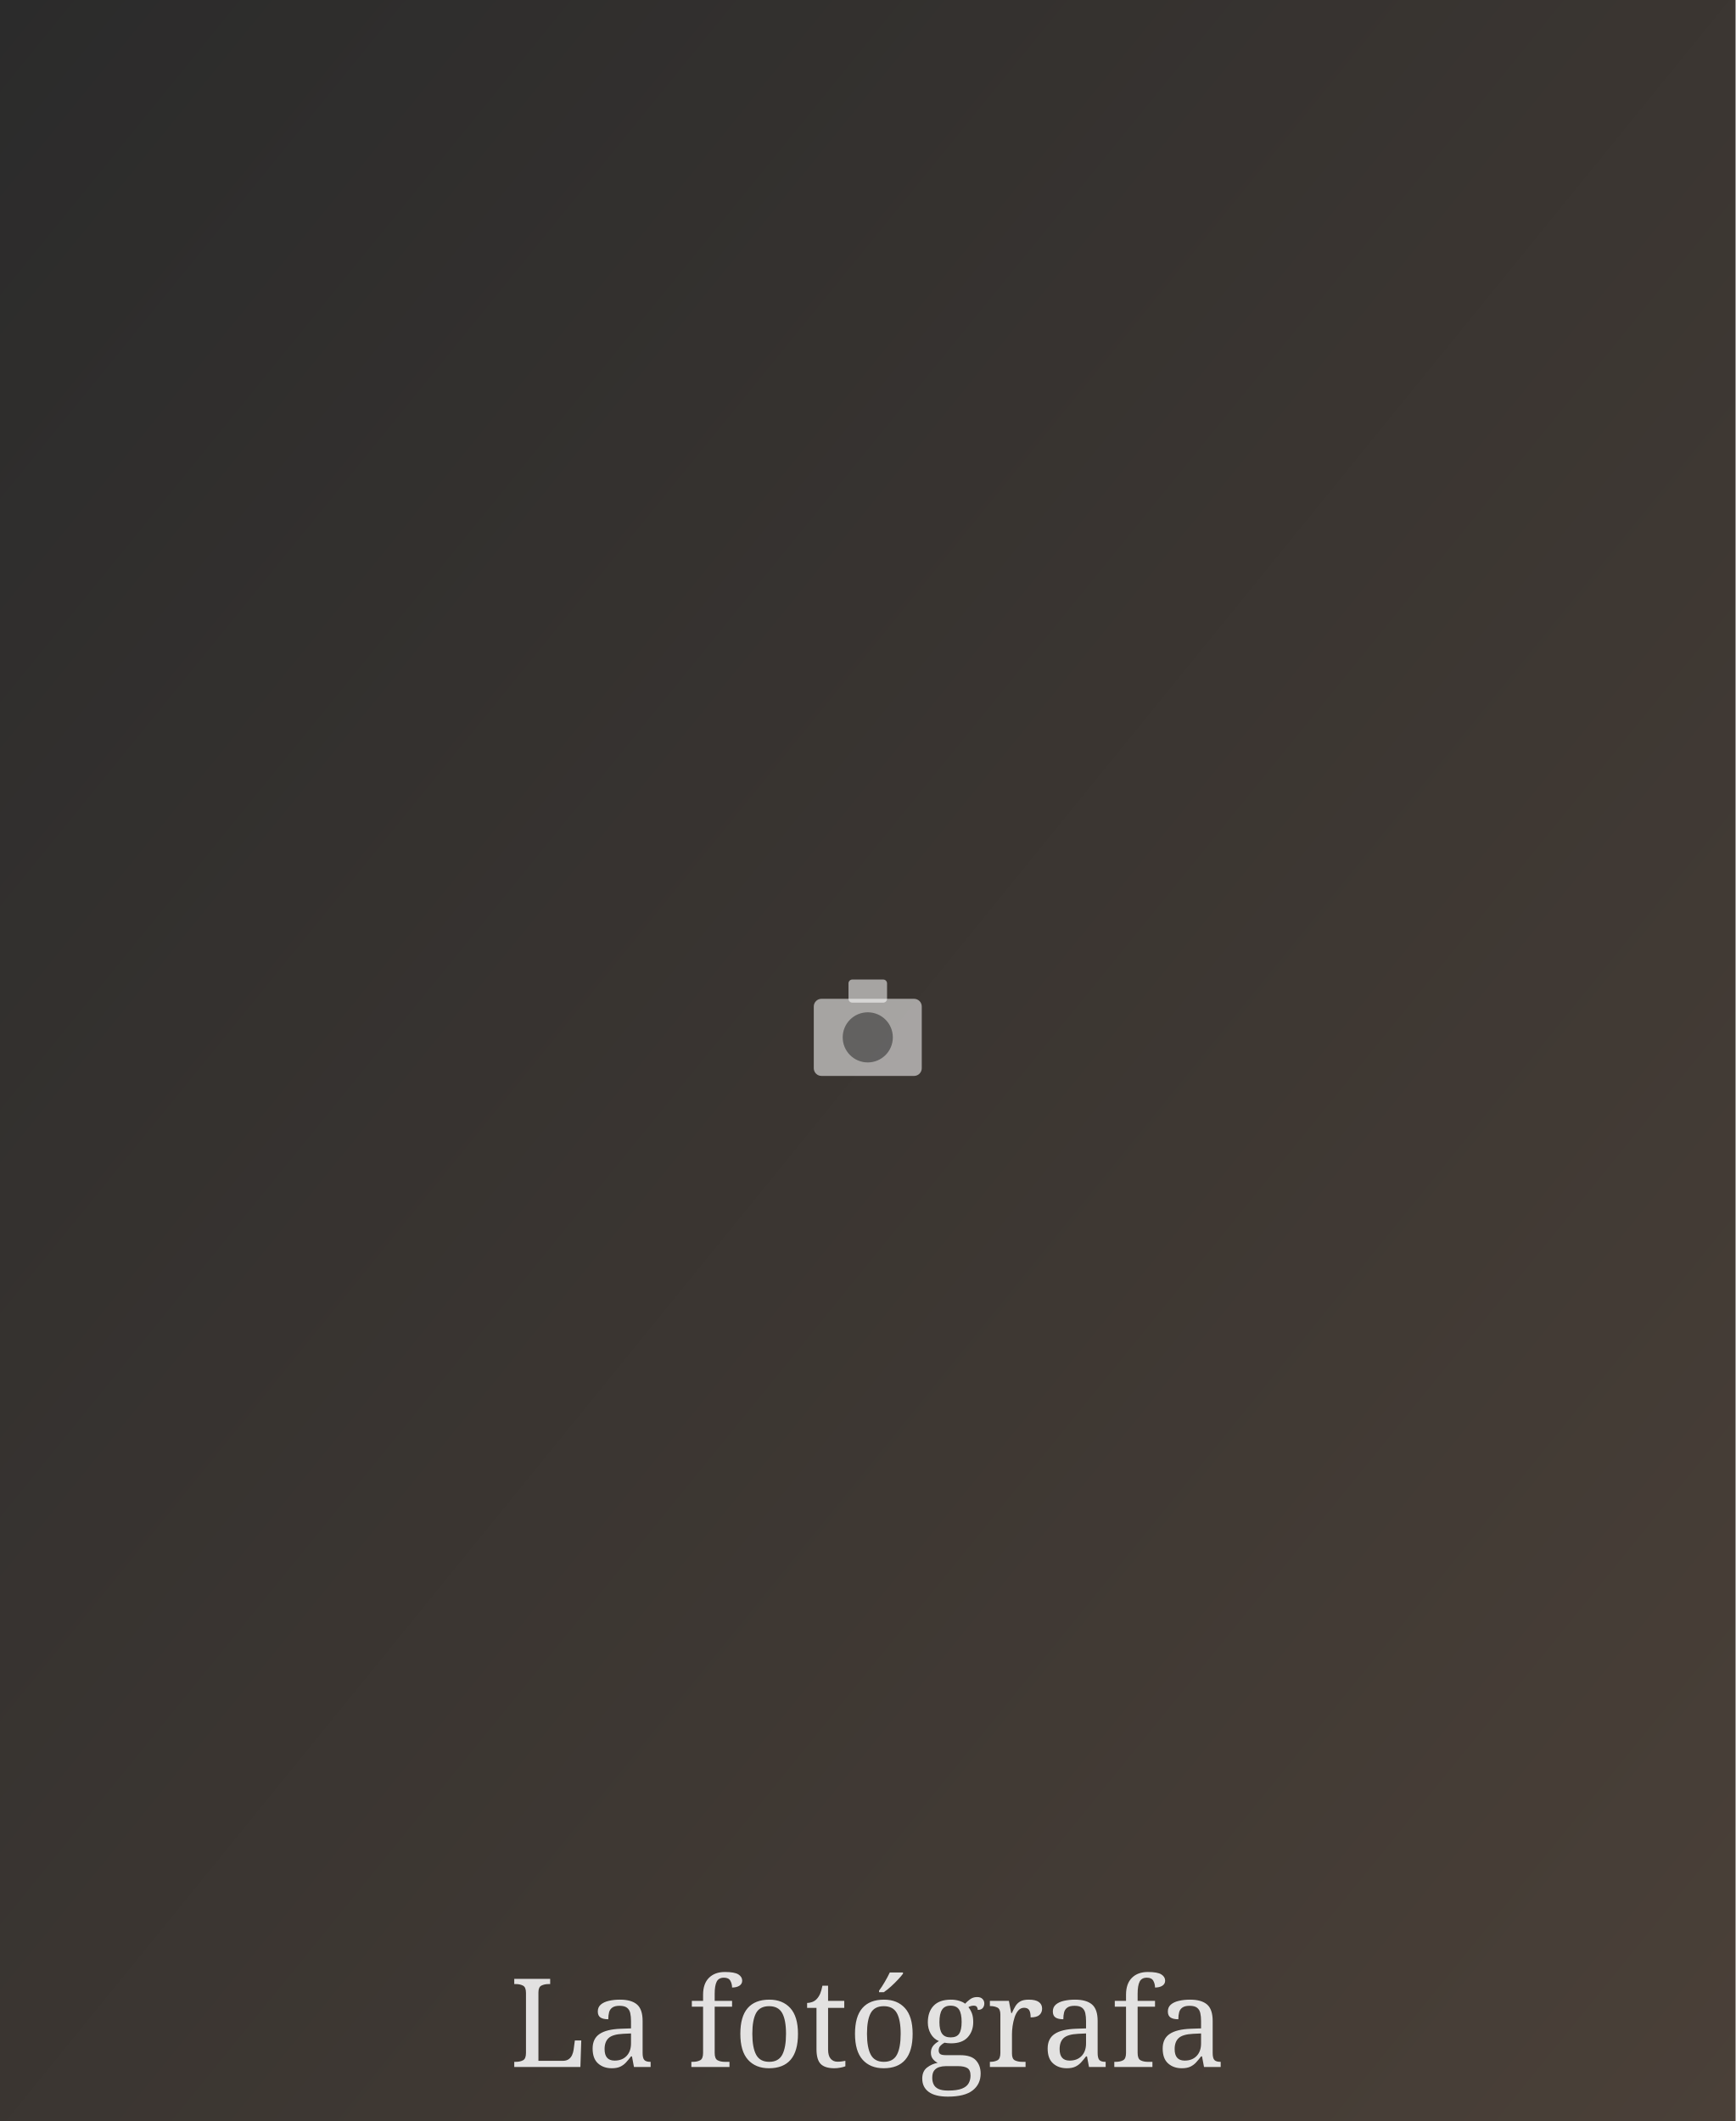
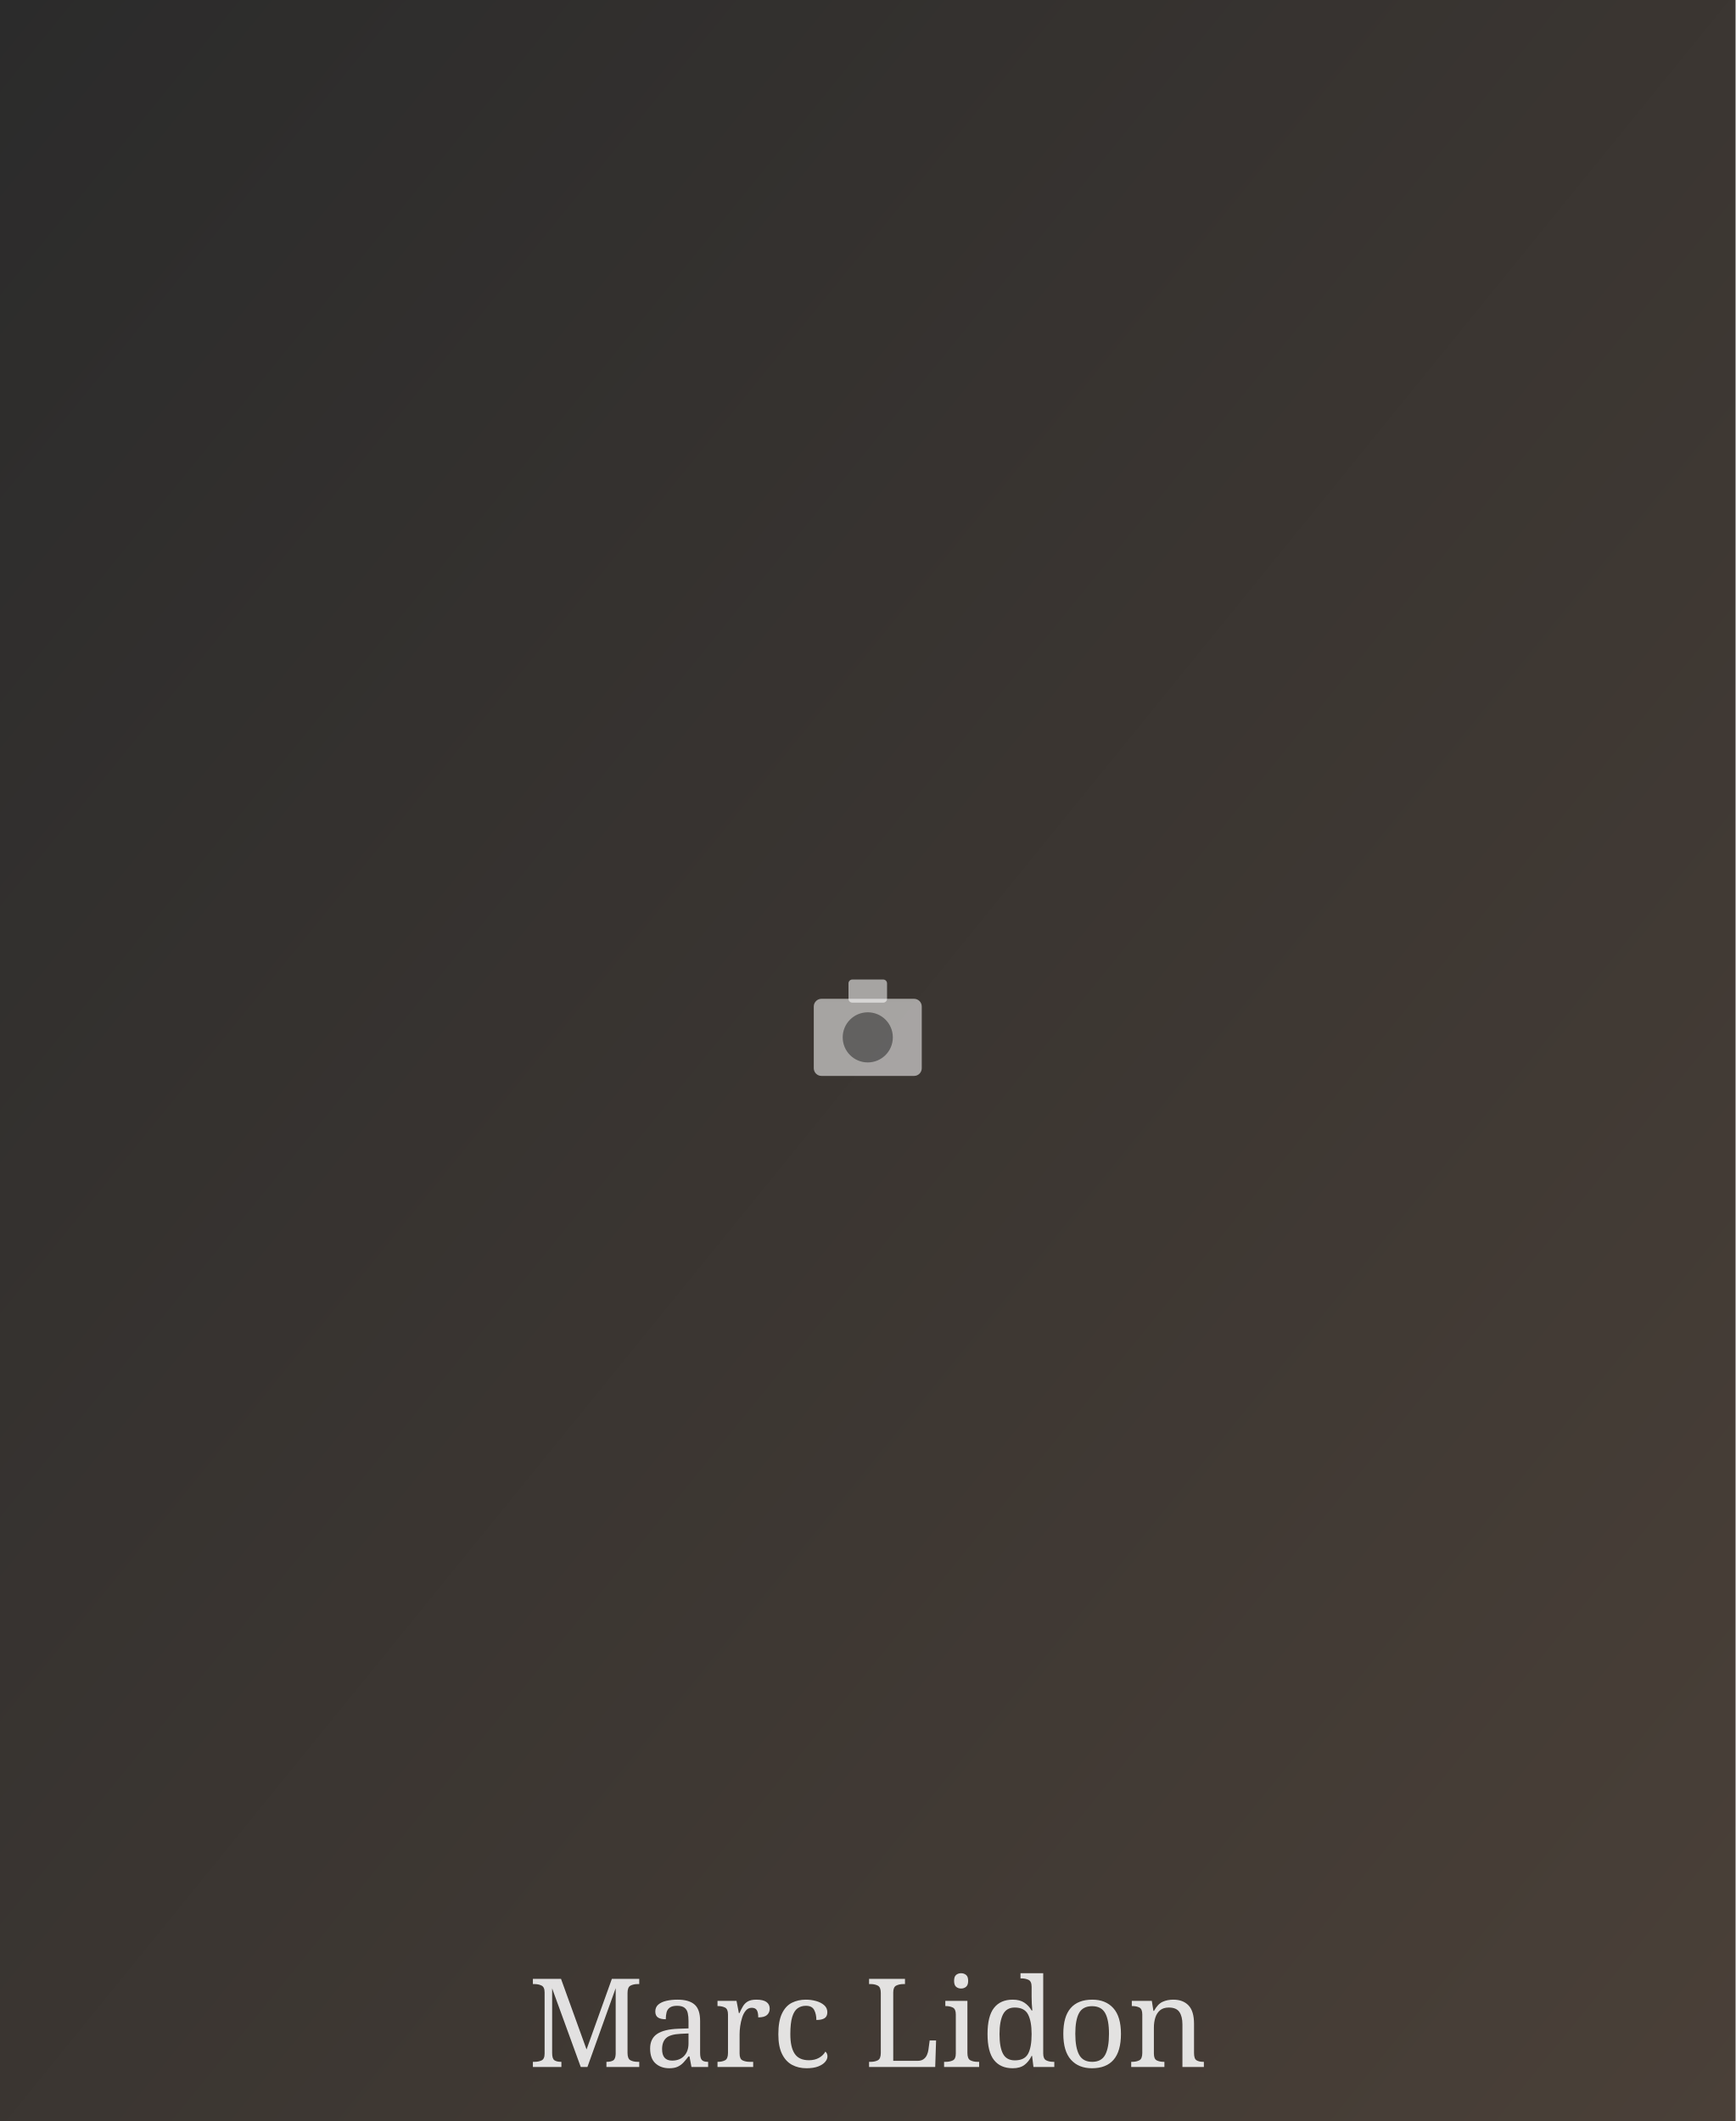
<svg xmlns="http://www.w3.org/2000/svg" width="900" height="1100" viewBox="0 0 900 1100">
  <defs>
    <linearGradient id="g" x1="0" y1="0" x2="1" y2="1">
      <stop offset="0%" stop-color="#2b2b2b" />
      <stop offset="100%" stop-color="#4a4038" />
    </linearGradient>
  </defs>
  <rect width="900" height="1100" fill="url(#g)" />
  <g fill="#ffffff" fill-opacity="0.55" transform="translate(422,504)">
    <rect x="0" y="14" width="56" height="40" rx="4" />
    <rect x="18" y="4" width="20" height="12" rx="2" />
    <circle cx="28" cy="34" r="13" fill="#2b2b2b" />
  </g>
-   <text x="50%" y="1072" text-anchor="middle" font-family="Georgia, serif" font-size="64" fill="#ffffff" fill-opacity="0.85">La fotógrafa</text>
+   <text x="50%" y="1072" text-anchor="middle" font-family="Georgia, serif" font-size="64" fill="#ffffff" fill-opacity="0.85">Marc Lidon</text>
</svg>
